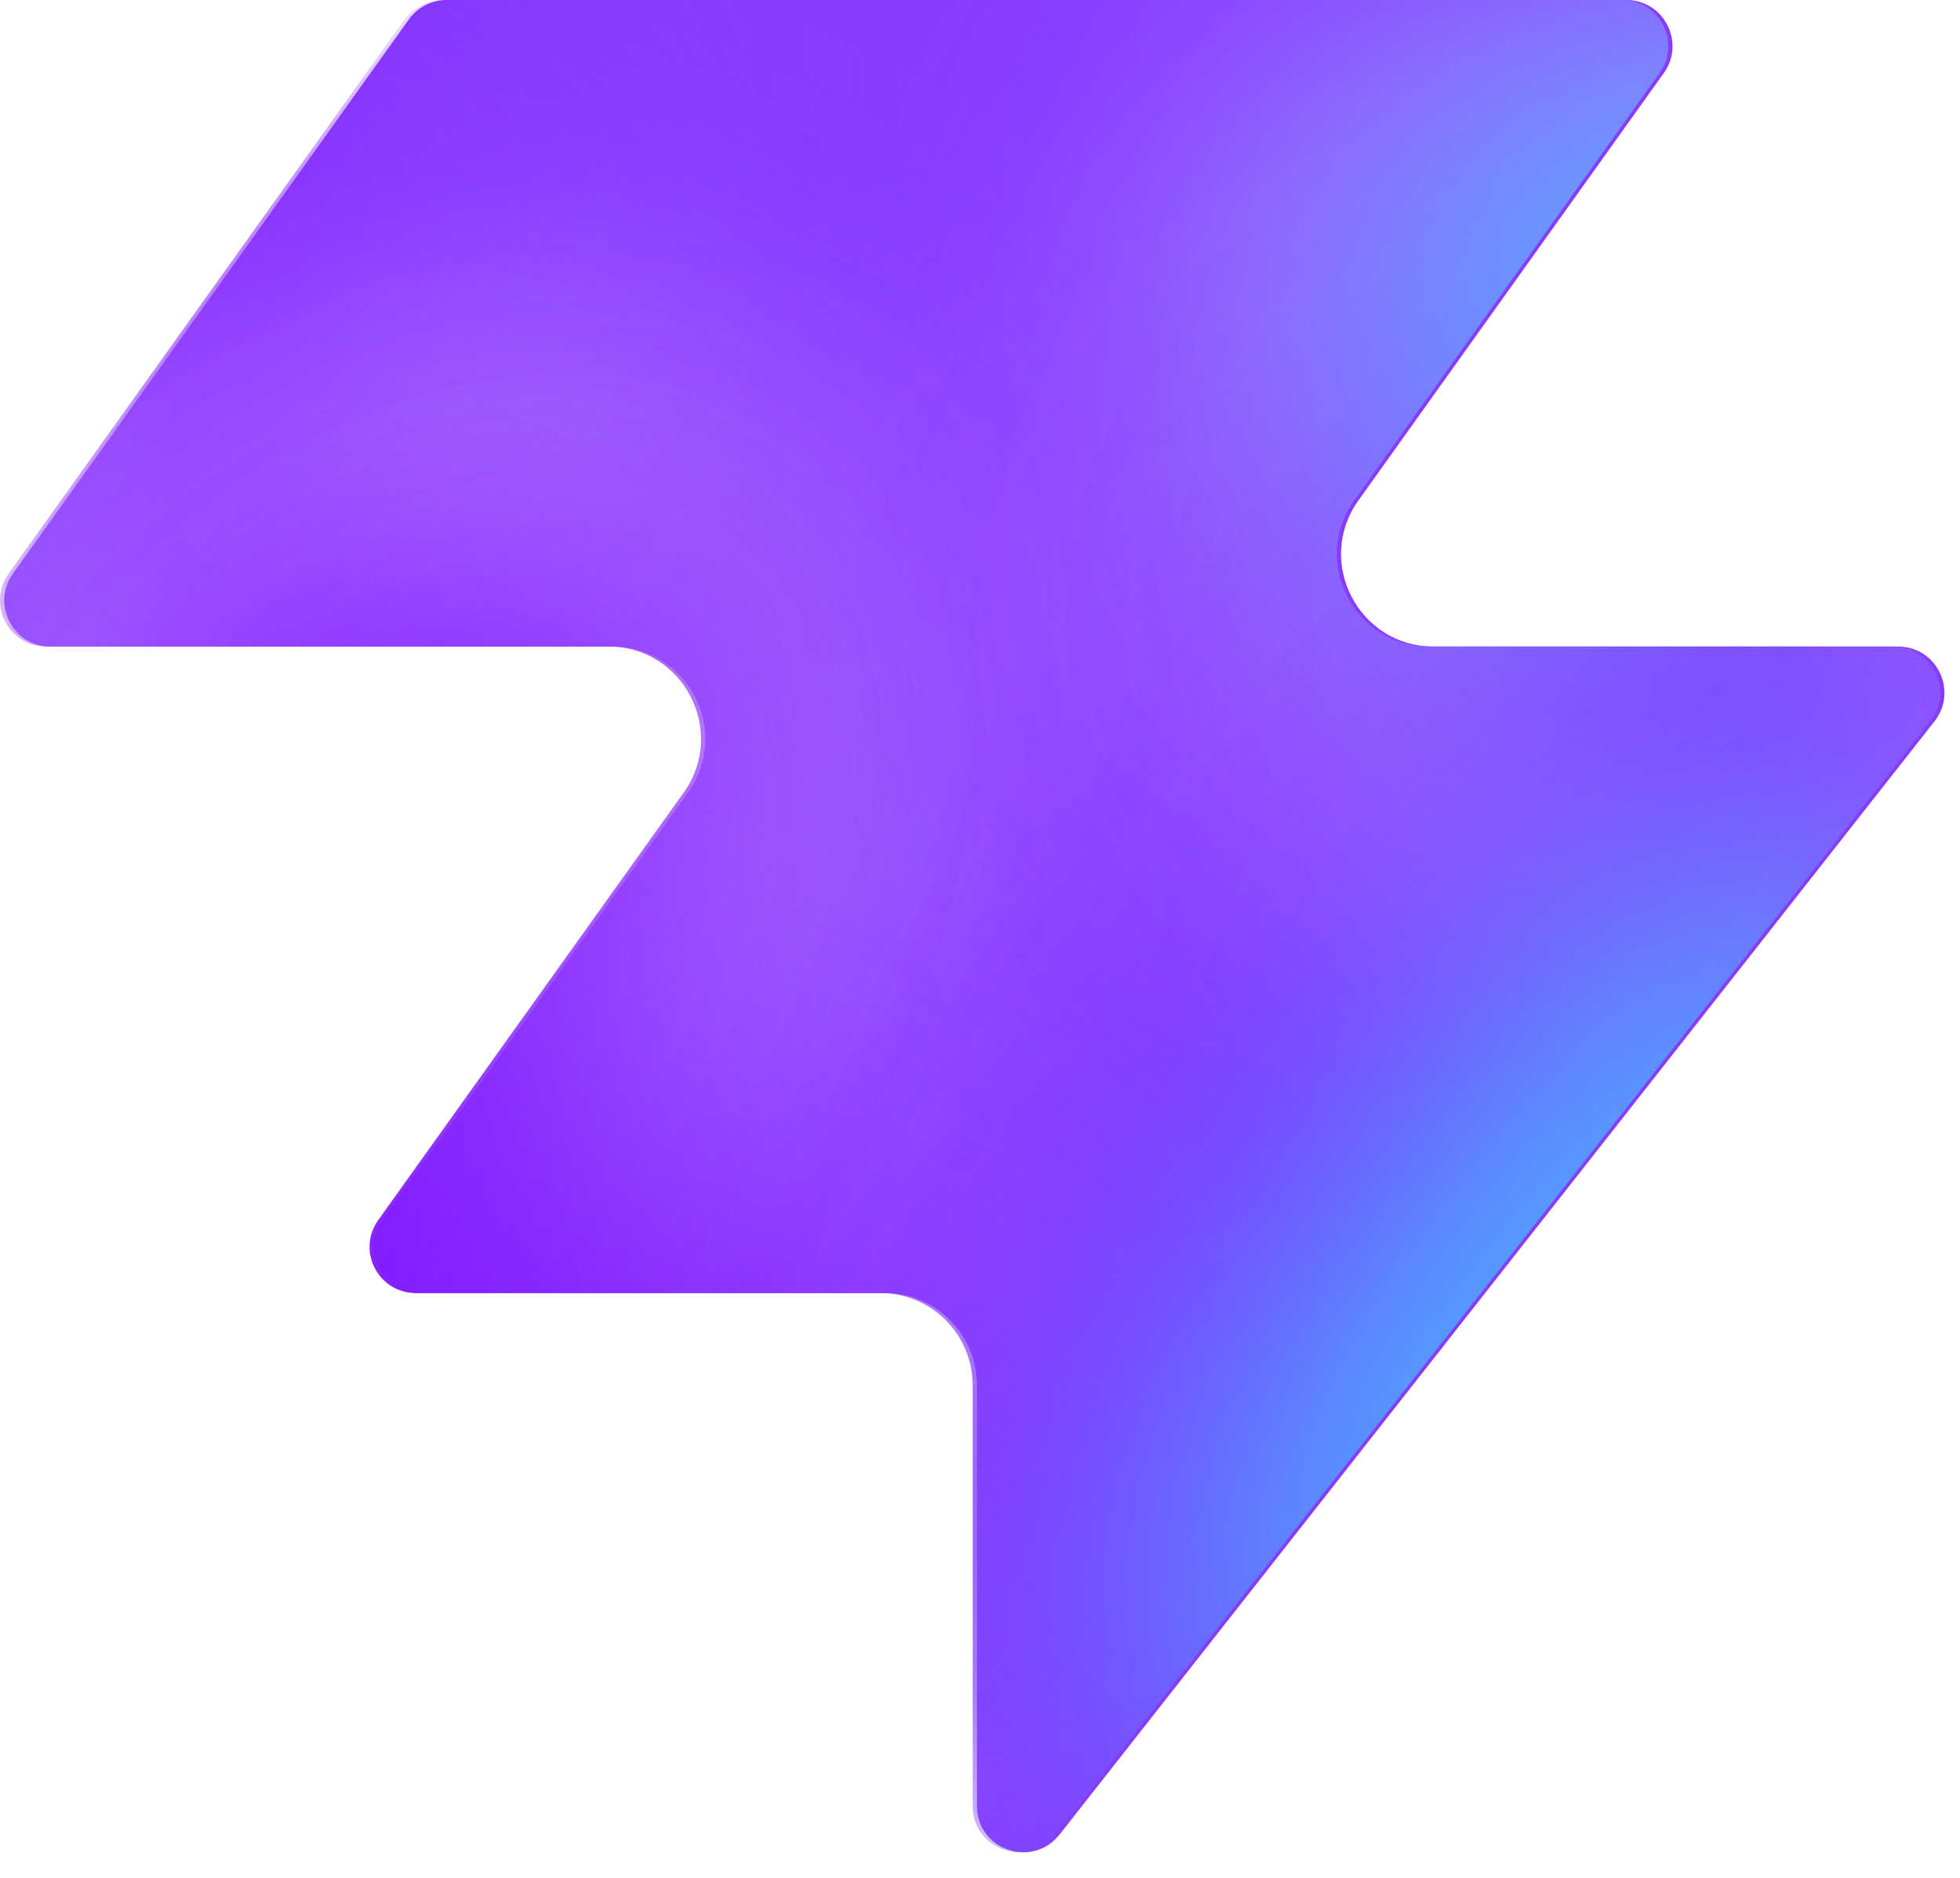
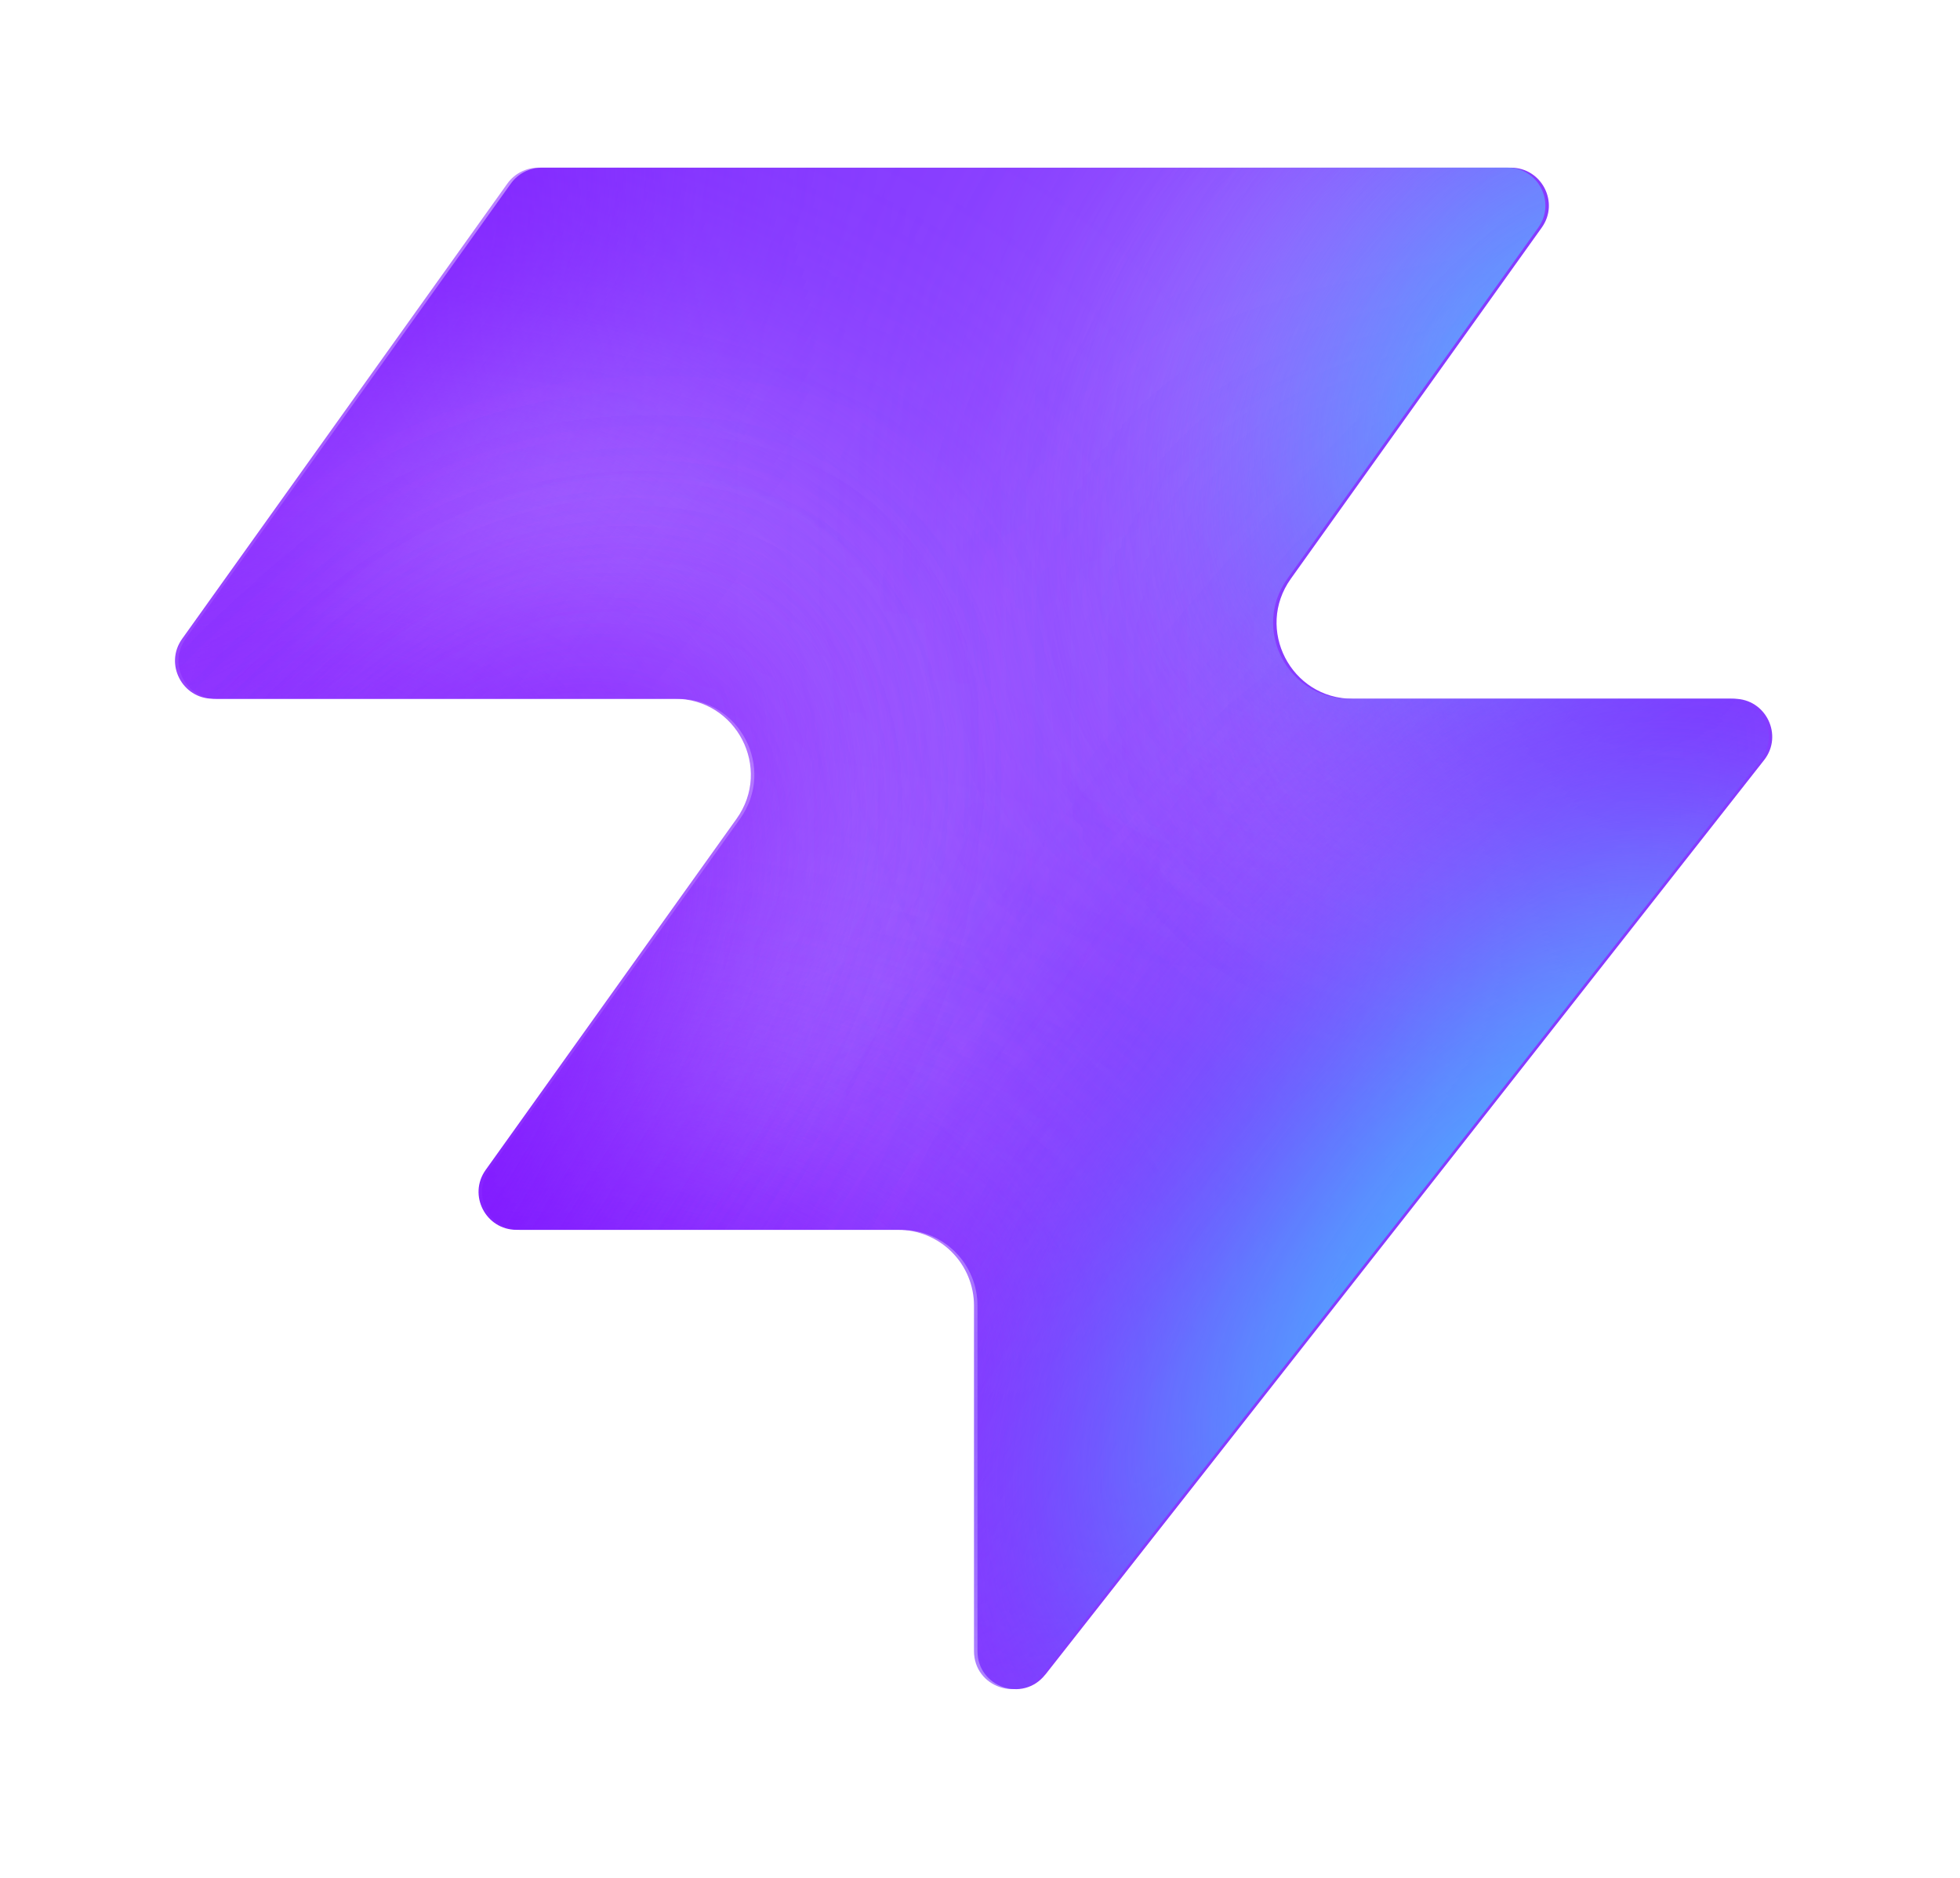
- <svg xmlns="http://www.w3.org/2000/svg" width="48" height="46" fill="none" viewBox="0 0 48 46">
+ <svg xmlns="http://www.w3.org/2000/svg" width="48" height="46" fill="none" viewBox="-5 -5 58 56">
  <path fill="#863bff" d="M25.946 44.938c-.664.845-2.021.375-2.021-.698V33.937a2.26 2.26 0 0 0-2.262-2.262H10.287c-.92 0-1.456-1.04-.92-1.788l7.48-10.471c1.07-1.497 0-3.578-1.842-3.578H1.237c-.92 0-1.456-1.04-.92-1.788L10.013.474c.214-.297.556-.474.92-.474h28.894c.92 0 1.456 1.04.92 1.788l-7.48 10.471c-1.07 1.498 0 3.579 1.842 3.579h11.377c.943 0 1.473 1.088.89 1.83L25.947 44.94z" style="fill:#863bff;fill:color(display-p3 .525 .23 1);fill-opacity:1" />
  <mask id="a" width="48" height="46" x="0" y="0" maskUnits="userSpaceOnUse" style="mask-type:alpha">
    <path fill="#000" d="M25.842 44.938c-.664.844-2.021.375-2.021-.698V33.937a2.26 2.26 0 0 0-2.262-2.262H10.183c-.92 0-1.456-1.04-.92-1.788l7.48-10.471c1.07-1.498 0-3.579-1.842-3.579H1.133c-.92 0-1.456-1.04-.92-1.787L9.91.473c.214-.297.556-.474.92-.474h28.894c.92 0 1.456 1.04.92 1.788l-7.48 10.471c-1.07 1.498 0 3.578 1.842 3.578h11.377c.943 0 1.473 1.088.89 1.832L25.843 44.94z" style="fill:#000;fill-opacity:1" />
  </mask>
  <g mask="url(#a)">
    <g filter="url(#b)">
      <ellipse cx="5.508" cy="14.704" fill="#ede6ff" rx="5.508" ry="14.704" style="fill:#ede6ff;fill:color(display-p3 .927 .903 1);fill-opacity:1" transform="matrix(.00324 1 1 -.00324 -4.47 31.516)" />
    </g>
    <g filter="url(#c)">
      <ellipse cx="10.399" cy="29.851" fill="#ede6ff" rx="10.399" ry="29.851" style="fill:#ede6ff;fill:color(display-p3 .927 .903 1);fill-opacity:1" transform="matrix(.00324 1 1 -.00324 -39.328 7.883)" />
    </g>
    <g filter="url(#d)">
      <ellipse cx="5.508" cy="30.487" fill="#7e14ff" rx="5.508" ry="30.487" style="fill:#7e14ff;fill:color(display-p3 .492 .077 1);fill-opacity:1" transform="rotate(89.814 -25.913 -14.639)scale(1 -1)" />
    </g>
    <g filter="url(#e)">
      <ellipse cx="5.508" cy="30.599" fill="#7e14ff" rx="5.508" ry="30.599" style="fill:#7e14ff;fill:color(display-p3 .492 .077 1);fill-opacity:1" transform="rotate(89.814 -32.644 -3.334)scale(1 -1)" />
    </g>
    <g filter="url(#f)">
      <ellipse cx="5.508" cy="30.599" fill="#7e14ff" rx="5.508" ry="30.599" style="fill:#7e14ff;fill:color(display-p3 .492 .077 1);fill-opacity:1" transform="matrix(.00324 1 1 -.00324 -34.34 30.47)" />
    </g>
    <g filter="url(#g)">
      <ellipse cx="14.072" cy="22.078" fill="#ede6ff" rx="14.072" ry="22.078" style="fill:#ede6ff;fill:color(display-p3 .927 .903 1);fill-opacity:1" transform="rotate(93.35 24.506 48.493)scale(-1 1)" />
    </g>
    <g filter="url(#h)">
      <ellipse cx="3.47" cy="21.501" fill="#7e14ff" rx="3.47" ry="21.501" style="fill:#7e14ff;fill:color(display-p3 .492 .077 1);fill-opacity:1" transform="rotate(89.009 28.708 47.59)scale(-1 1)" />
    </g>
    <g filter="url(#i)">
      <ellipse cx="3.47" cy="21.501" fill="#7e14ff" rx="3.47" ry="21.501" style="fill:#7e14ff;fill:color(display-p3 .492 .077 1);fill-opacity:1" transform="rotate(89.009 28.708 47.59)scale(-1 1)" />
    </g>
    <g filter="url(#j)">
      <ellipse cx=".387" cy="8.972" fill="#7e14ff" rx="4.407" ry="29.108" style="fill:#7e14ff;fill:color(display-p3 .492 .077 1);fill-opacity:1" transform="rotate(39.51 .387 8.972)" />
    </g>
    <g filter="url(#k)">
      <ellipse cx="47.523" cy="-6.092" fill="#7e14ff" rx="4.407" ry="29.108" style="fill:#7e14ff;fill:color(display-p3 .492 .077 1);fill-opacity:1" transform="rotate(37.892 47.523 -6.092)" />
    </g>
    <g filter="url(#l)">
      <ellipse cx="41.412" cy="6.333" fill="#47bfff" rx="5.971" ry="9.665" style="fill:#47bfff;fill:color(display-p3 .28 .748 1);fill-opacity:1" transform="rotate(37.892 41.412 6.333)" />
    </g>
    <g filter="url(#m)">
      <ellipse cx="-1.879" cy="38.332" fill="#7e14ff" rx="4.407" ry="29.108" style="fill:#7e14ff;fill:color(display-p3 .492 .077 1);fill-opacity:1" transform="rotate(37.892 -1.88 38.332)" />
    </g>
    <g filter="url(#n)">
      <ellipse cx="-1.879" cy="38.332" fill="#7e14ff" rx="4.407" ry="29.108" style="fill:#7e14ff;fill:color(display-p3 .492 .077 1);fill-opacity:1" transform="rotate(37.892 -1.88 38.332)" />
    </g>
    <g filter="url(#o)">
      <ellipse cx="35.651" cy="29.907" fill="#7e14ff" rx="4.407" ry="29.108" style="fill:#7e14ff;fill:color(display-p3 .492 .077 1);fill-opacity:1" transform="rotate(37.892 35.651 29.907)" />
    </g>
    <g filter="url(#p)">
      <ellipse cx="38.418" cy="32.4" fill="#47bfff" rx="5.971" ry="15.297" style="fill:#47bfff;fill:color(display-p3 .28 .748 1);fill-opacity:1" transform="rotate(37.892 38.418 32.4)" />
    </g>
  </g>
  <defs>
    <filter id="b" width="60.045" height="41.654" x="-19.77" y="16.149" color-interpolation-filters="sRGB" filterUnits="userSpaceOnUse">
      <feFlood flood-opacity="0" result="BackgroundImageFix" />
      <feBlend in="SourceGraphic" in2="BackgroundImageFix" result="shape" />
      <feGaussianBlur result="effect1_foregroundBlur_2002_17158" stdDeviation="7.659" />
    </filter>
    <filter id="c" width="90.34" height="51.437" x="-54.613" y="-7.533" color-interpolation-filters="sRGB" filterUnits="userSpaceOnUse">
      <feFlood flood-opacity="0" result="BackgroundImageFix" />
      <feBlend in="SourceGraphic" in2="BackgroundImageFix" result="shape" />
      <feGaussianBlur result="effect1_foregroundBlur_2002_17158" stdDeviation="7.659" />
    </filter>
    <filter id="d" width="79.355" height="29.4" x="-49.64" y="2.03" color-interpolation-filters="sRGB" filterUnits="userSpaceOnUse">
      <feFlood flood-opacity="0" result="BackgroundImageFix" />
      <feBlend in="SourceGraphic" in2="BackgroundImageFix" result="shape" />
      <feGaussianBlur result="effect1_foregroundBlur_2002_17158" stdDeviation="4.596" />
    </filter>
    <filter id="e" width="79.579" height="29.4" x="-45.045" y="20.029" color-interpolation-filters="sRGB" filterUnits="userSpaceOnUse">
      <feFlood flood-opacity="0" result="BackgroundImageFix" />
      <feBlend in="SourceGraphic" in2="BackgroundImageFix" result="shape" />
      <feGaussianBlur result="effect1_foregroundBlur_2002_17158" stdDeviation="4.596" />
    </filter>
    <filter id="f" width="79.579" height="29.4" x="-43.513" y="21.178" color-interpolation-filters="sRGB" filterUnits="userSpaceOnUse">
      <feFlood flood-opacity="0" result="BackgroundImageFix" />
      <feBlend in="SourceGraphic" in2="BackgroundImageFix" result="shape" />
      <feGaussianBlur result="effect1_foregroundBlur_2002_17158" stdDeviation="4.596" />
    </filter>
    <filter id="g" width="74.749" height="58.852" x="15.756" y="-17.901" color-interpolation-filters="sRGB" filterUnits="userSpaceOnUse">
      <feFlood flood-opacity="0" result="BackgroundImageFix" />
      <feBlend in="SourceGraphic" in2="BackgroundImageFix" result="shape" />
      <feGaussianBlur result="effect1_foregroundBlur_2002_17158" stdDeviation="7.659" />
    </filter>
    <filter id="h" width="61.377" height="25.362" x="23.548" y="2.284" color-interpolation-filters="sRGB" filterUnits="userSpaceOnUse">
      <feFlood flood-opacity="0" result="BackgroundImageFix" />
      <feBlend in="SourceGraphic" in2="BackgroundImageFix" result="shape" />
      <feGaussianBlur result="effect1_foregroundBlur_2002_17158" stdDeviation="4.596" />
    </filter>
    <filter id="i" width="61.377" height="25.362" x="23.548" y="2.284" color-interpolation-filters="sRGB" filterUnits="userSpaceOnUse">
      <feFlood flood-opacity="0" result="BackgroundImageFix" />
      <feBlend in="SourceGraphic" in2="BackgroundImageFix" result="shape" />
      <feGaussianBlur result="effect1_foregroundBlur_2002_17158" stdDeviation="4.596" />
    </filter>
    <filter id="j" width="56.045" height="63.649" x="-27.636" y="-22.853" color-interpolation-filters="sRGB" filterUnits="userSpaceOnUse">
      <feFlood flood-opacity="0" result="BackgroundImageFix" />
      <feBlend in="SourceGraphic" in2="BackgroundImageFix" result="shape" />
      <feGaussianBlur result="effect1_foregroundBlur_2002_17158" stdDeviation="4.596" />
    </filter>
    <filter id="k" width="54.814" height="64.646" x="20.116" y="-38.415" color-interpolation-filters="sRGB" filterUnits="userSpaceOnUse">
      <feFlood flood-opacity="0" result="BackgroundImageFix" />
      <feBlend in="SourceGraphic" in2="BackgroundImageFix" result="shape" />
      <feGaussianBlur result="effect1_foregroundBlur_2002_17158" stdDeviation="4.596" />
    </filter>
    <filter id="l" width="33.541" height="35.313" x="24.641" y="-11.323" color-interpolation-filters="sRGB" filterUnits="userSpaceOnUse">
      <feFlood flood-opacity="0" result="BackgroundImageFix" />
      <feBlend in="SourceGraphic" in2="BackgroundImageFix" result="shape" />
      <feGaussianBlur result="effect1_foregroundBlur_2002_17158" stdDeviation="4.596" />
    </filter>
    <filter id="m" width="54.814" height="64.646" x="-29.286" y="6.009" color-interpolation-filters="sRGB" filterUnits="userSpaceOnUse">
      <feFlood flood-opacity="0" result="BackgroundImageFix" />
      <feBlend in="SourceGraphic" in2="BackgroundImageFix" result="shape" />
      <feGaussianBlur result="effect1_foregroundBlur_2002_17158" stdDeviation="4.596" />
    </filter>
    <filter id="n" width="54.814" height="64.646" x="-29.286" y="6.009" color-interpolation-filters="sRGB" filterUnits="userSpaceOnUse">
      <feFlood flood-opacity="0" result="BackgroundImageFix" />
      <feBlend in="SourceGraphic" in2="BackgroundImageFix" result="shape" />
      <feGaussianBlur result="effect1_foregroundBlur_2002_17158" stdDeviation="4.596" />
    </filter>
    <filter id="o" width="54.814" height="64.646" x="8.244" y="-2.416" color-interpolation-filters="sRGB" filterUnits="userSpaceOnUse">
      <feFlood flood-opacity="0" result="BackgroundImageFix" />
      <feBlend in="SourceGraphic" in2="BackgroundImageFix" result="shape" />
      <feGaussianBlur result="effect1_foregroundBlur_2002_17158" stdDeviation="4.596" />
    </filter>
    <filter id="p" width="39.409" height="43.623" x="18.713" y="10.588" color-interpolation-filters="sRGB" filterUnits="userSpaceOnUse">
      <feFlood flood-opacity="0" result="BackgroundImageFix" />
      <feBlend in="SourceGraphic" in2="BackgroundImageFix" result="shape" />
      <feGaussianBlur result="effect1_foregroundBlur_2002_17158" stdDeviation="4.596" />
    </filter>
  </defs>
</svg>
